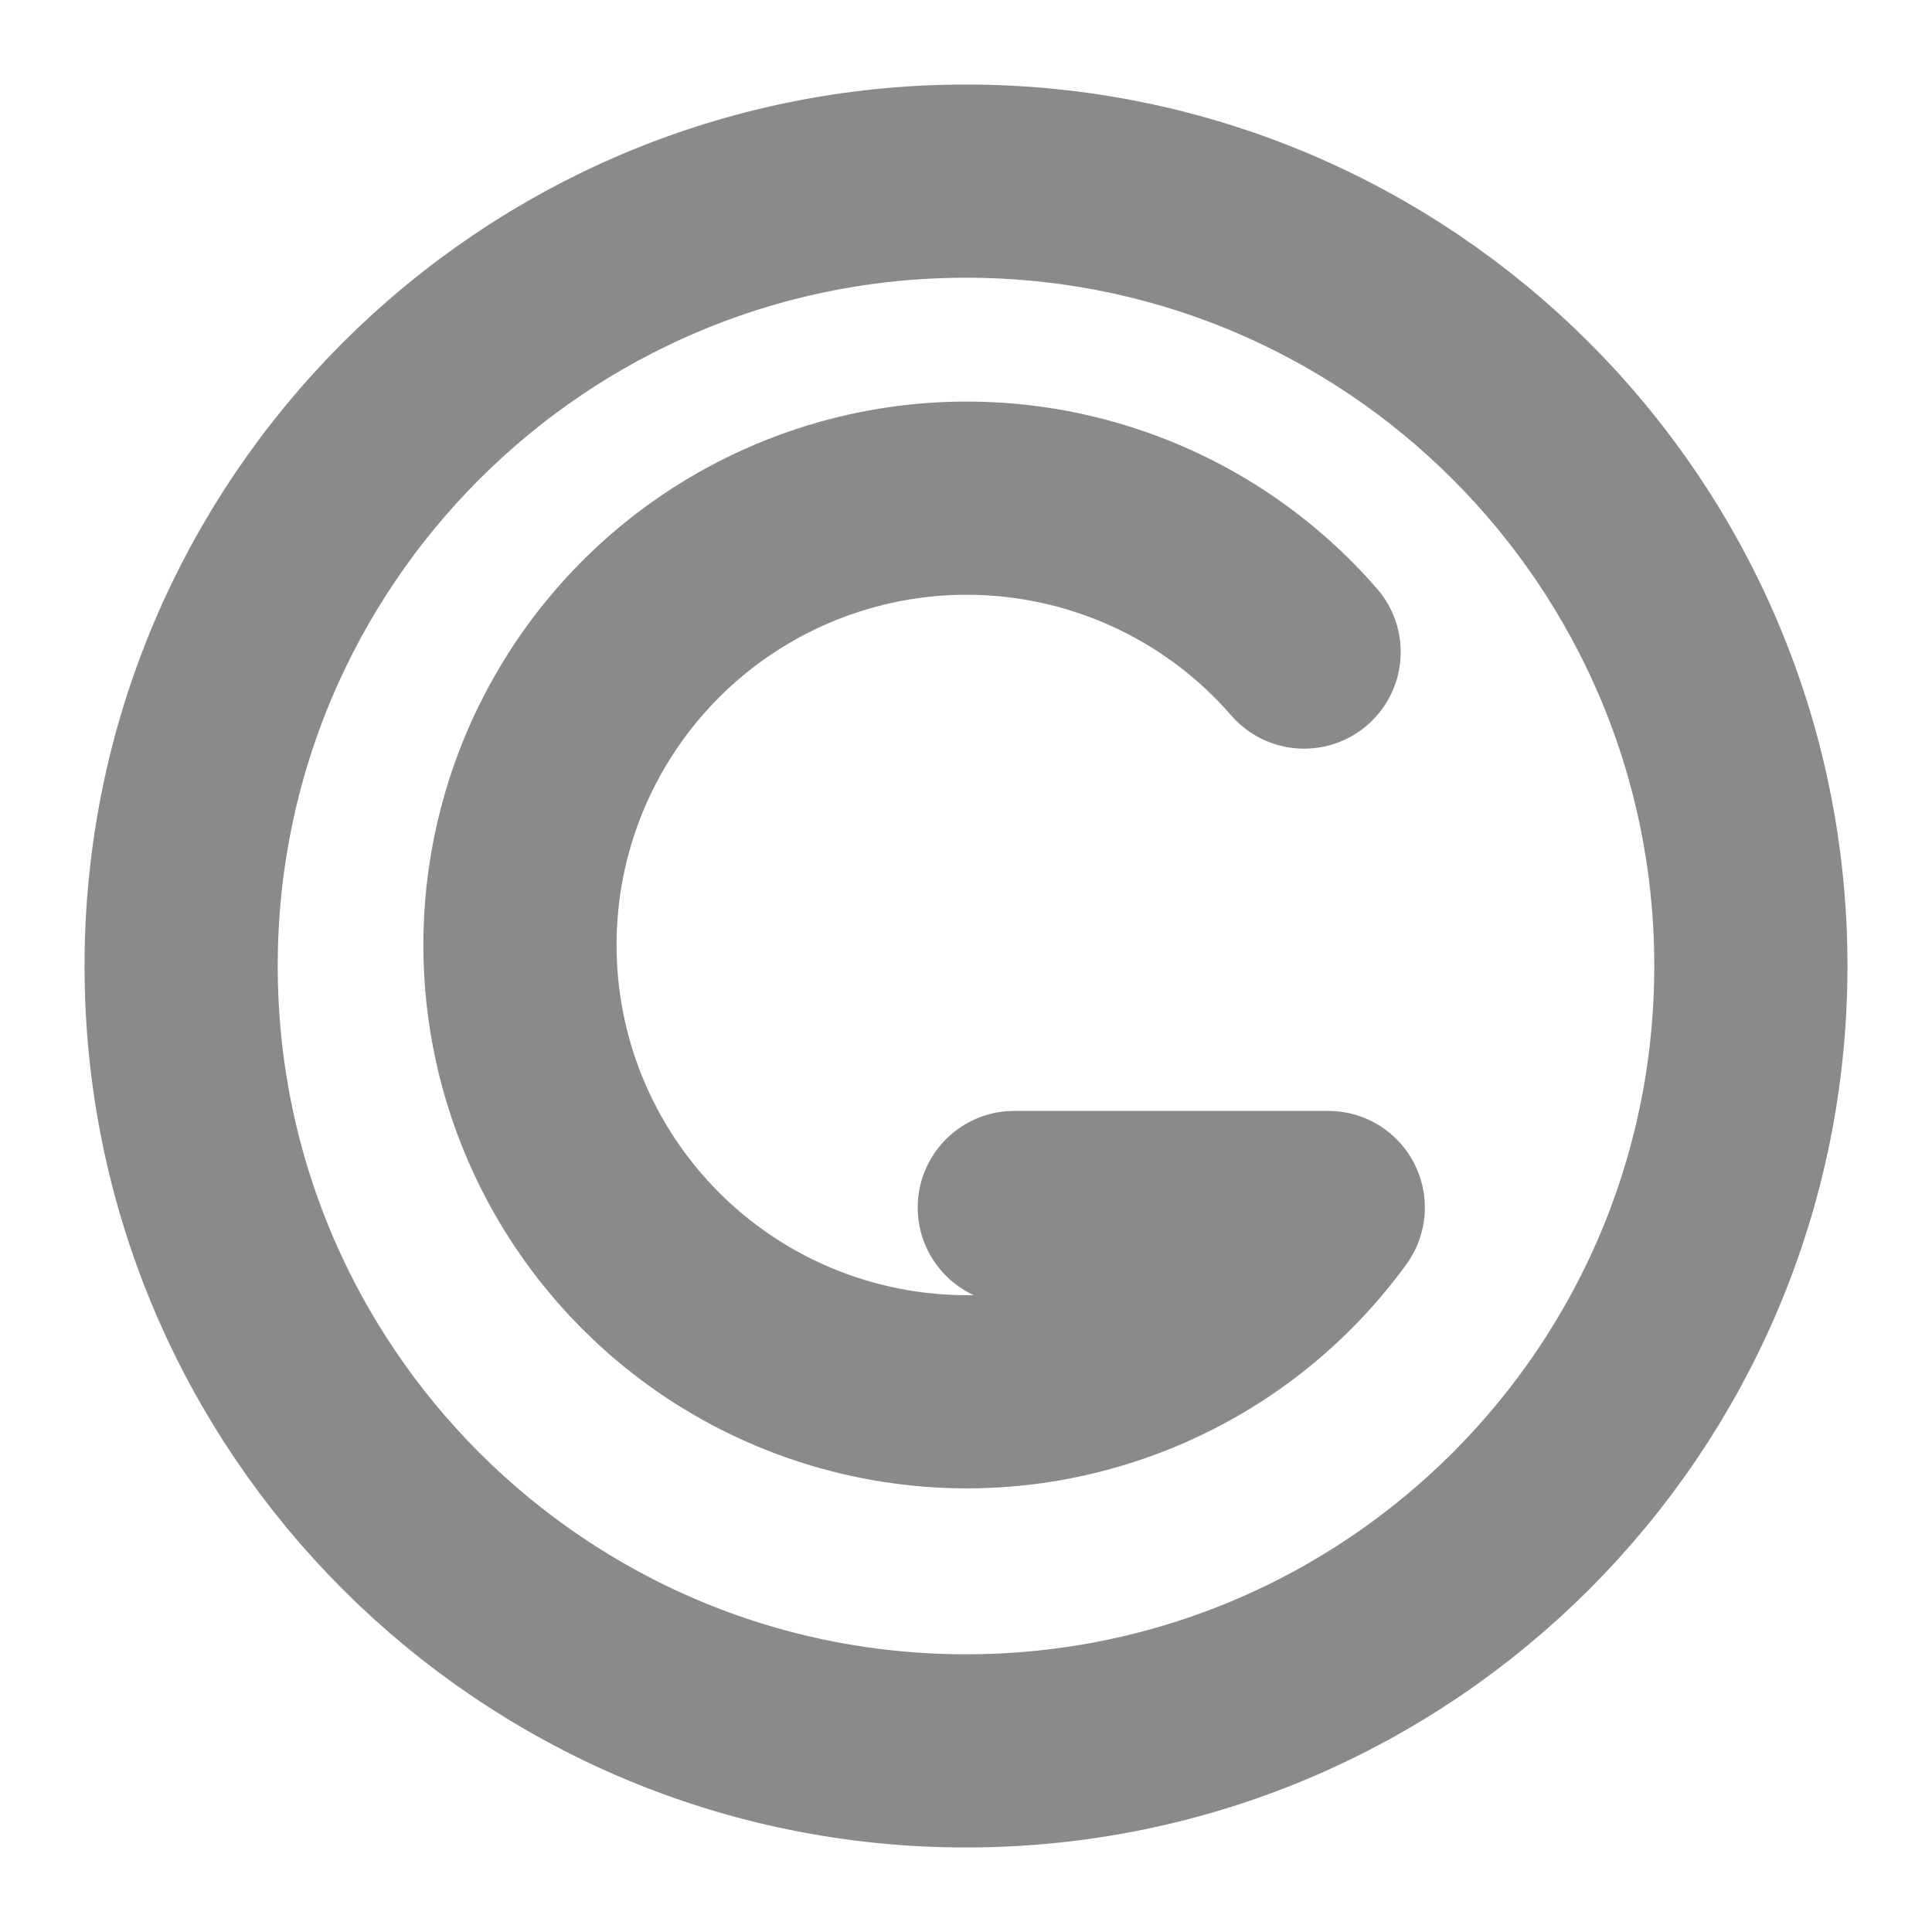
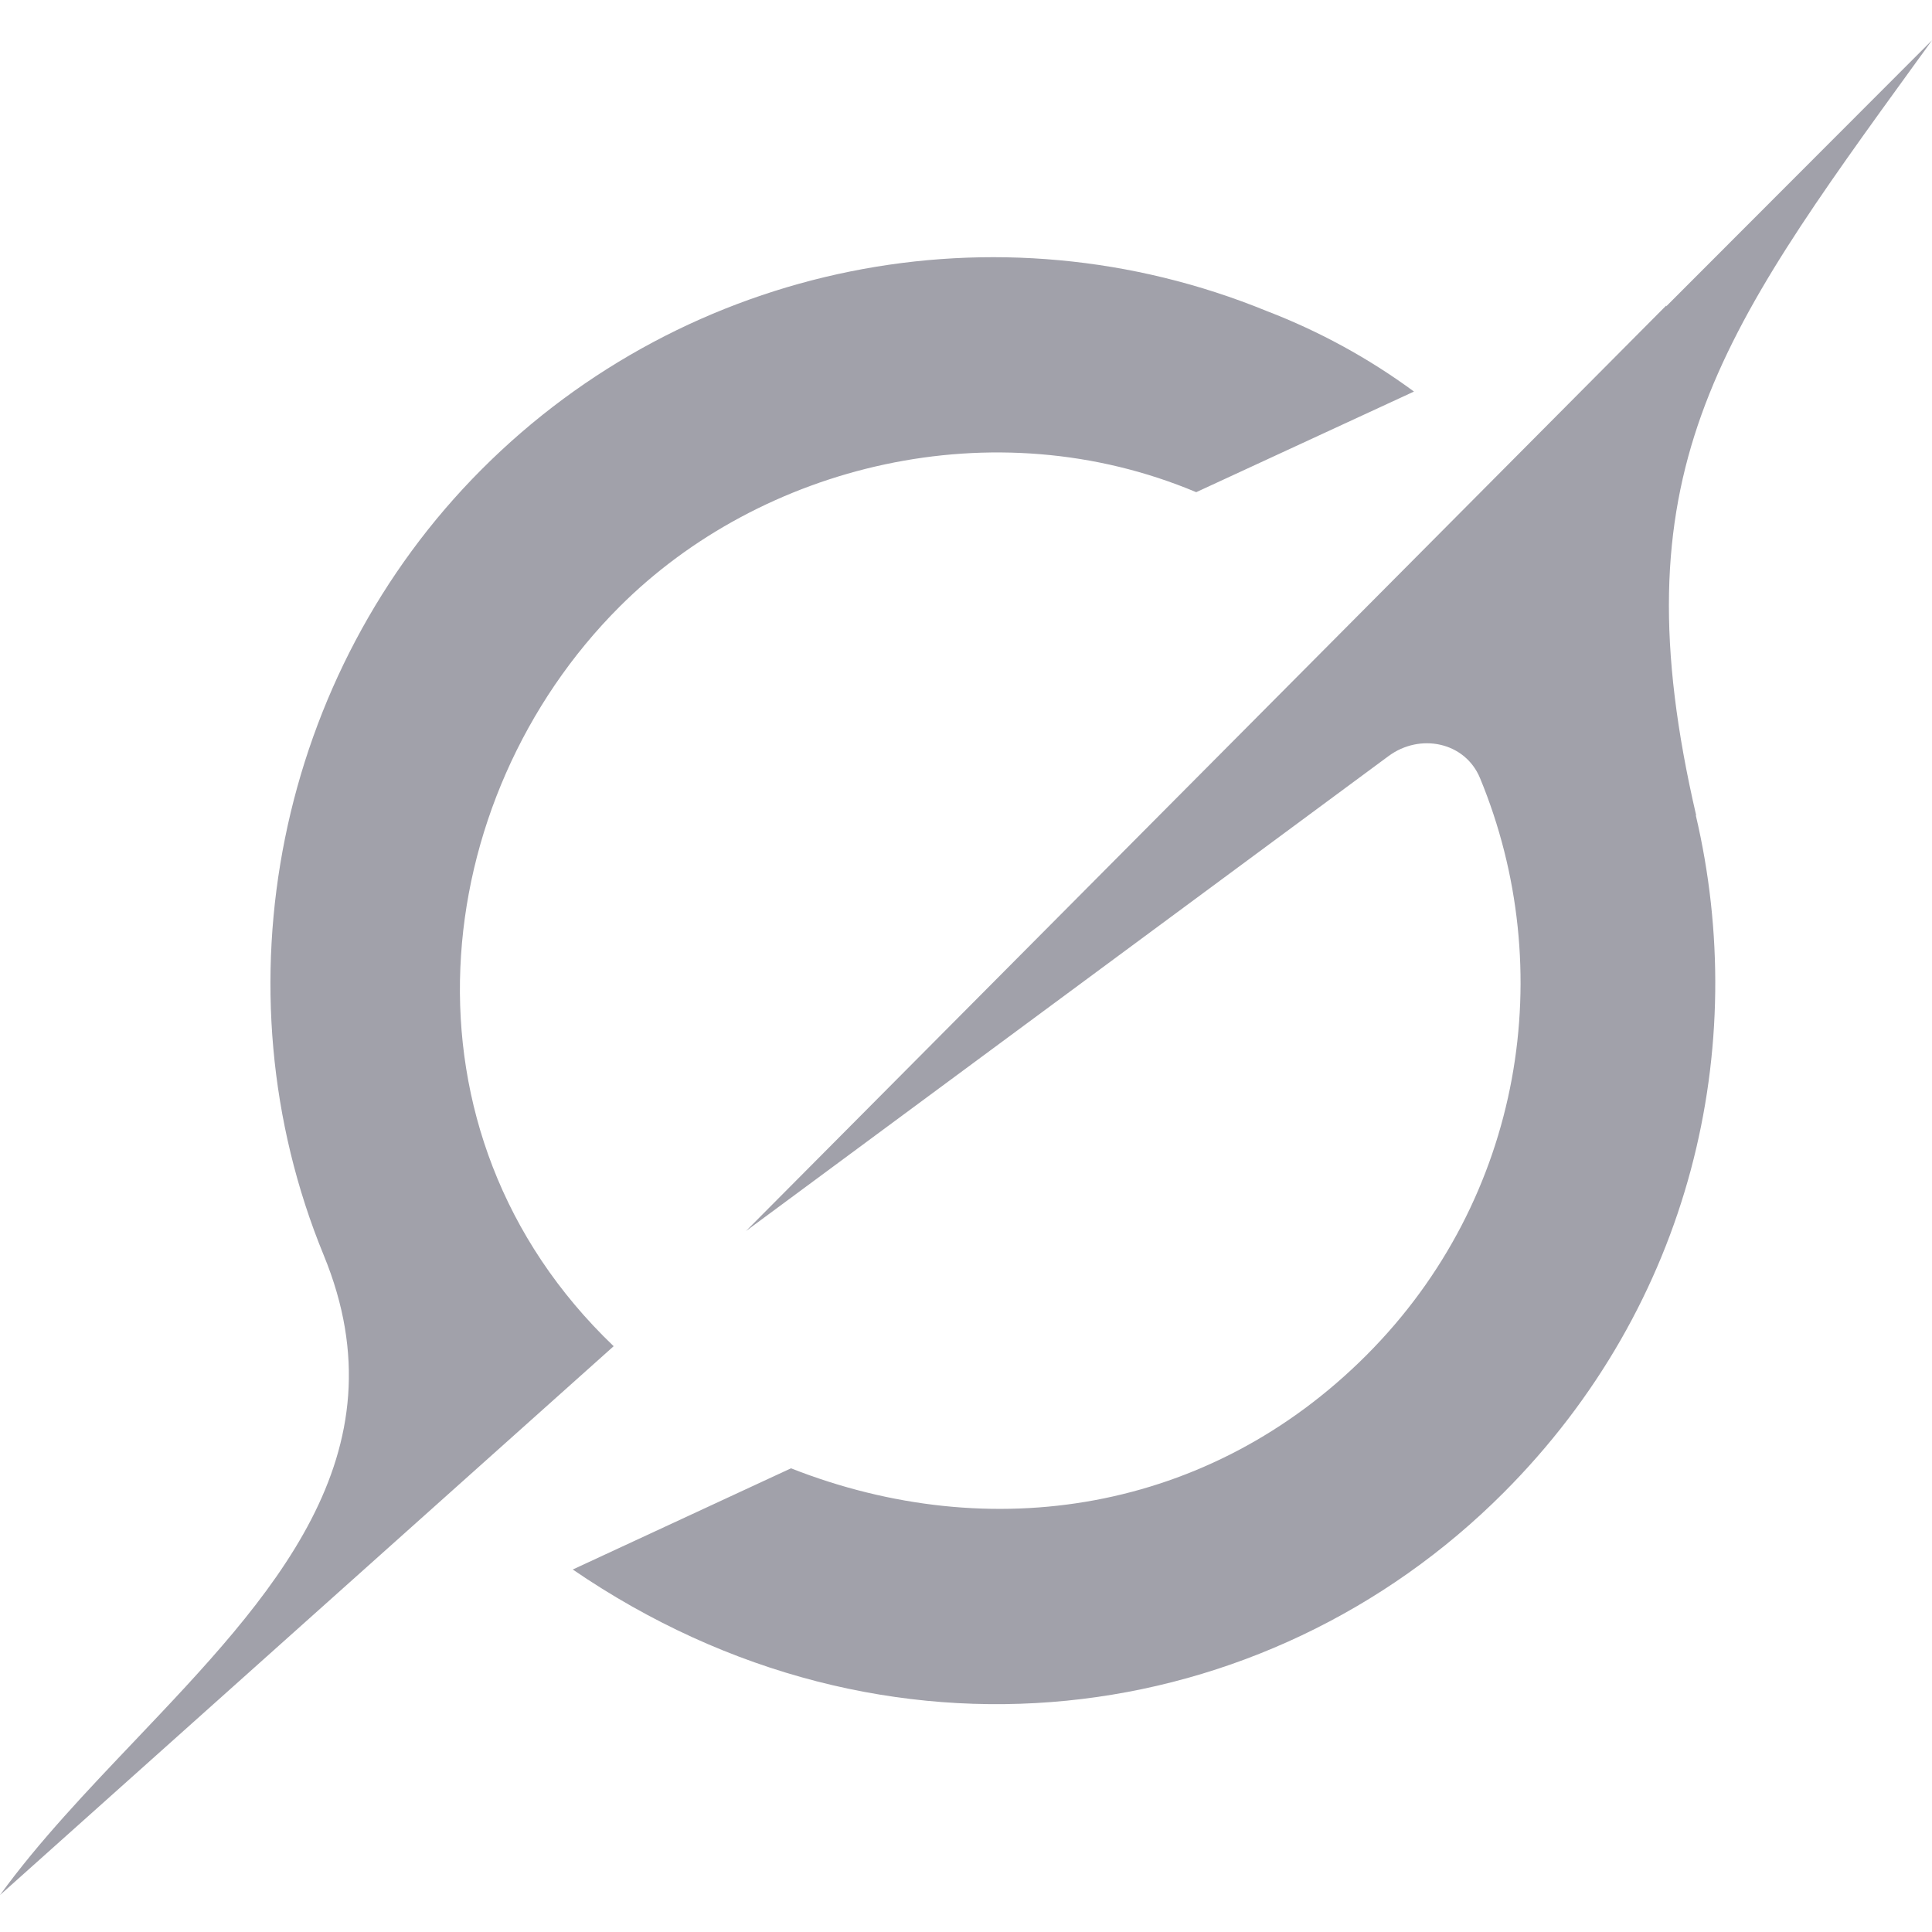
- <svg xmlns="http://www.w3.org/2000/svg" width="16" height="16" viewBox="0 0 16 16">
-   <circle cx="8" cy="8" r="6.5" fill="none" stroke="#8a8a8a" stroke-width="1.6" />
-   <path d="M10.8 5.4A3.7 3.7 0 1 0 11 10H8.4" fill="none" stroke="#8a8a8a" stroke-width="1.6" stroke-linecap="round" stroke-linejoin="round" />
+ <svg xmlns="http://www.w3.org/2000/svg" width="16" height="16" viewBox="0 0 24 24">
+   <path fill="#a1a1aa" d="M9.27 15.29l7.978-5.897c.391-.29.95-.177 1.137.272.98 2.369.542 5.215-1.41 7.169-1.951 1.954-4.667 2.382-7.149 1.406l-2.711 1.257c3.889 2.661 8.611 2.003 11.562-.953 2.341-2.344 3.066-5.539 2.388-8.42l.006.007c-.983-4.232.242-5.924 2.75-9.383.06-.082.12-.164.179-.248l-3.301 3.305v-.01L9.267 15.292M7.623 16.723c-2.792-2.67-2.31-6.801.071-9.184 1.761-1.763 4.647-2.483 7.166-1.425l2.705-1.25a7.808 7.808 0 00-1.829-1A8.975 8.975 0 005.984 5.83c-2.533 2.536-3.33 6.436-1.962 9.764 1.022 2.487-.653 4.246-2.34 6.022-.599.63-1.199 1.259-1.682 1.925l7.62-6.815" />
</svg>
